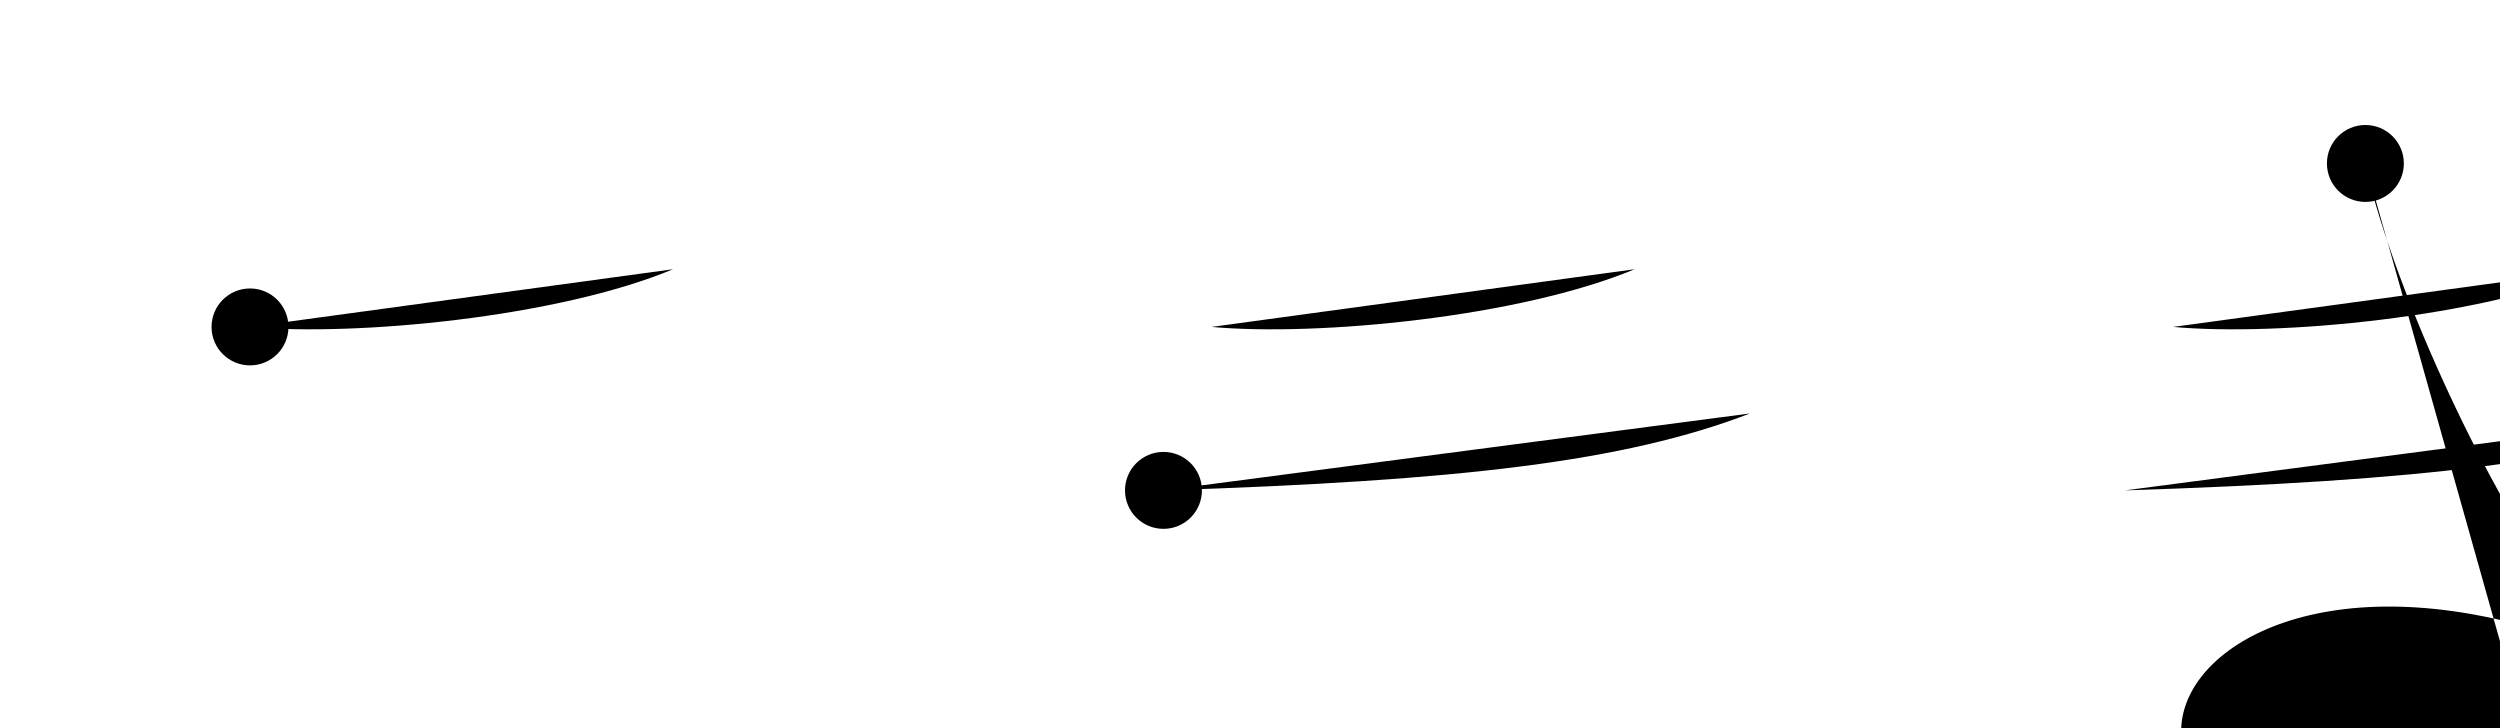
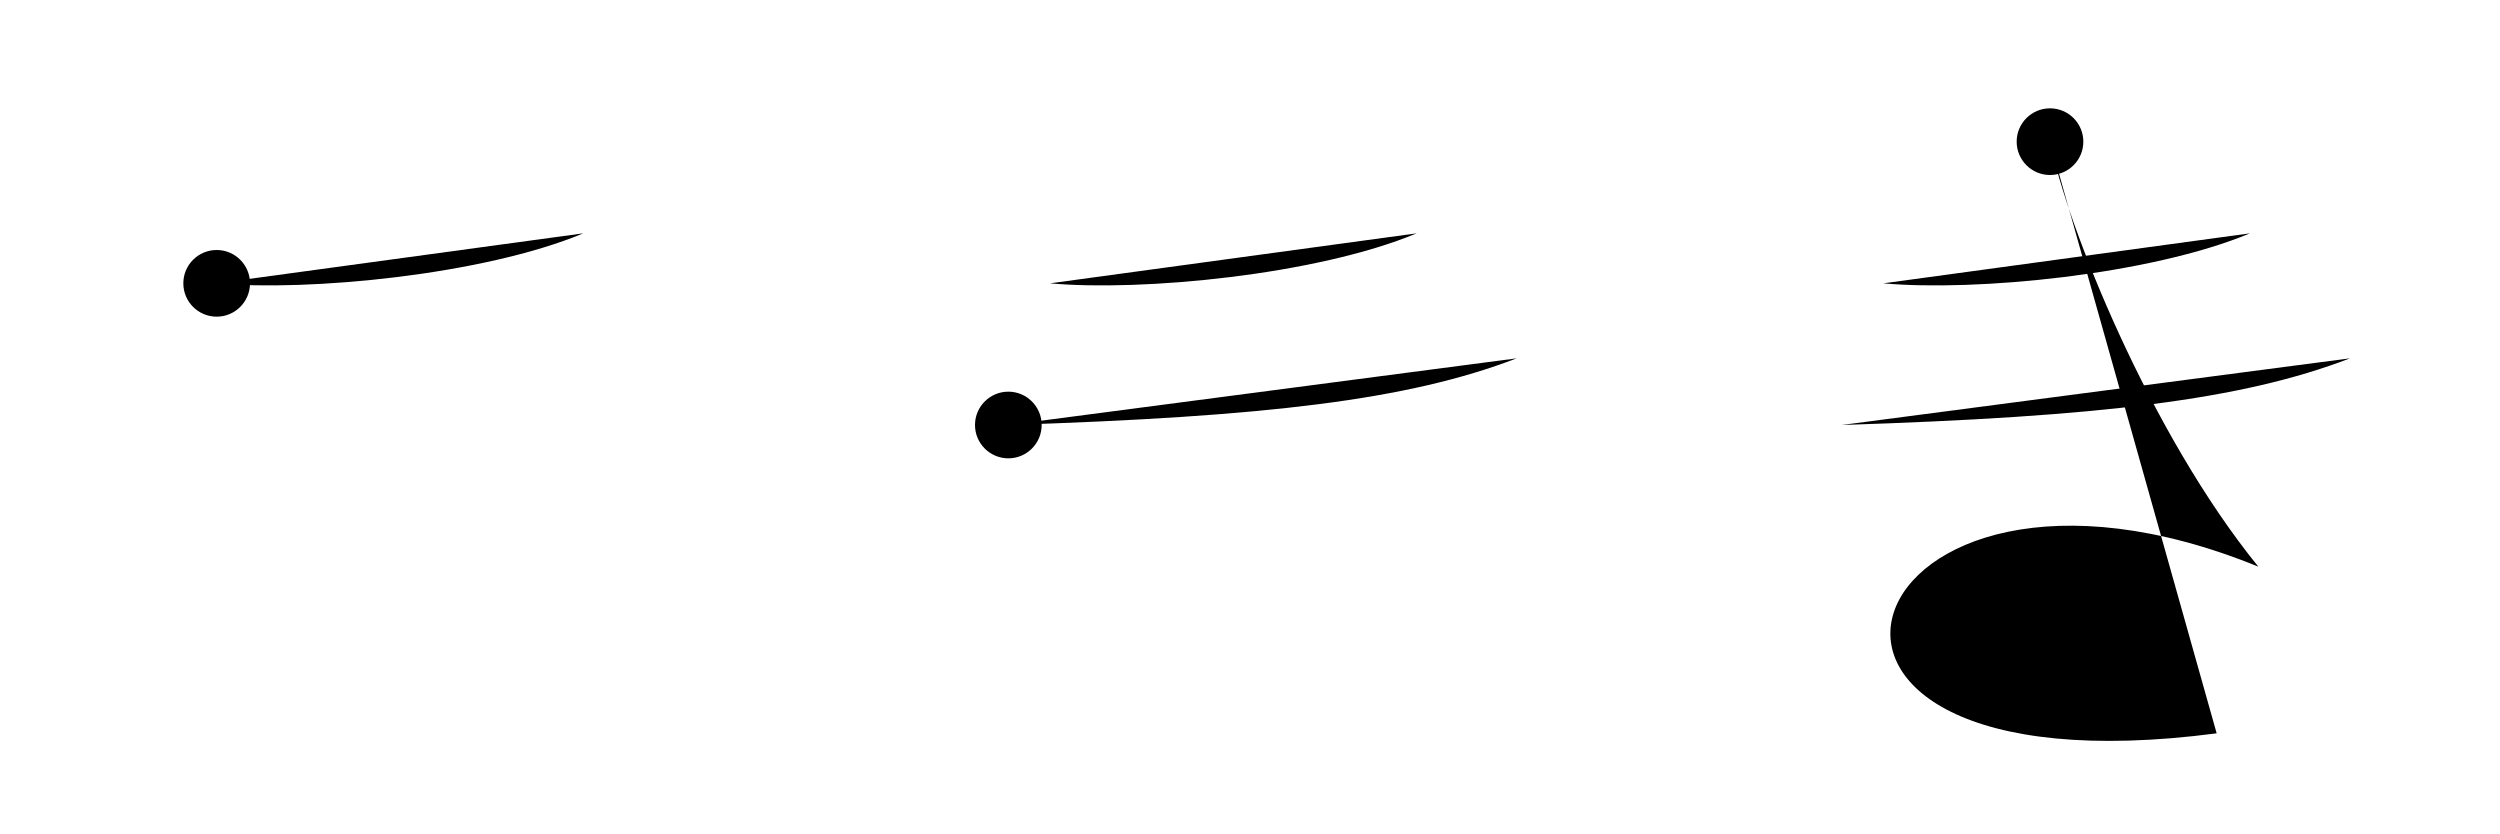
- <svg xmlns="http://www.w3.org/2000/svg" baseProfile="full" height="100%" version="1.1" width="100%">
+ <svg xmlns="http://www.w3.org/2000/svg" baseProfile="full" height="100" version="1.1" viewBox="(0, 0, 300, 100)" width="300">
  <defs />
  <line class="stroke-diagram--bounding-box" x1="1" x2="299" y1="1" y2="1" />
  <line class="stroke-diagram--bounding-box" x1="1" x2="1" y1="1" y2="99" />
  <line class="stroke-diagram--bounding-box" x1="1" x2="299" y1="99" y2="99" />
  <line class="stroke-diagram--guide-line" x1="0" x2="300" y1="50" y2="50" />
  <line class="stroke-diagram--guide-line" x1="50" x2="50" y1="1" y2="99" />
  <line class="stroke-diagram--bounding-box" x1="99" x2="99" y1="1" y2="99" />
  <path class="stroke-diagram--current-path" d="M 26 34 C 37 35 58 33 70 28" />
  <circle class="stroke-diagram--path-start" cx="26" cy="34" r="4" />
  <line class="stroke-diagram--guide-line" x1="150" x2="150" y1="1" y2="99" />
  <line class="stroke-diagram--bounding-box" x1="199" x2="199" y1="1" y2="99" />
  <path class="stroke-diagram--existing-path" d="M 126 34 C 137 35 158 33 170 28" />
  <path class="stroke-diagram--current-path" d="M 121 51 C 152 50 169 48 182 43" />
  <circle class="stroke-diagram--path-start" cx="121" cy="51" r="4" />
  <line class="stroke-diagram--guide-line" x1="250" x2="250" y1="1" y2="99" />
  <line class="stroke-diagram--bounding-box" x1="299" x2="299" y1="1" y2="99" />
  <path class="stroke-diagram--existing-path" d="M 226 34 C 237 35 258 33 270 28" />
  <path class="stroke-diagram--existing-path" d="M 221 51 C 252 50 269 48 282 43" />
  <path class="stroke-diagram--current-path" d="M 246 17 C 248 27 258 52 271 68 222 48 205 96 266 88" />
  <circle class="stroke-diagram--path-start" cx="246" cy="17" r="4" />
</svg>
